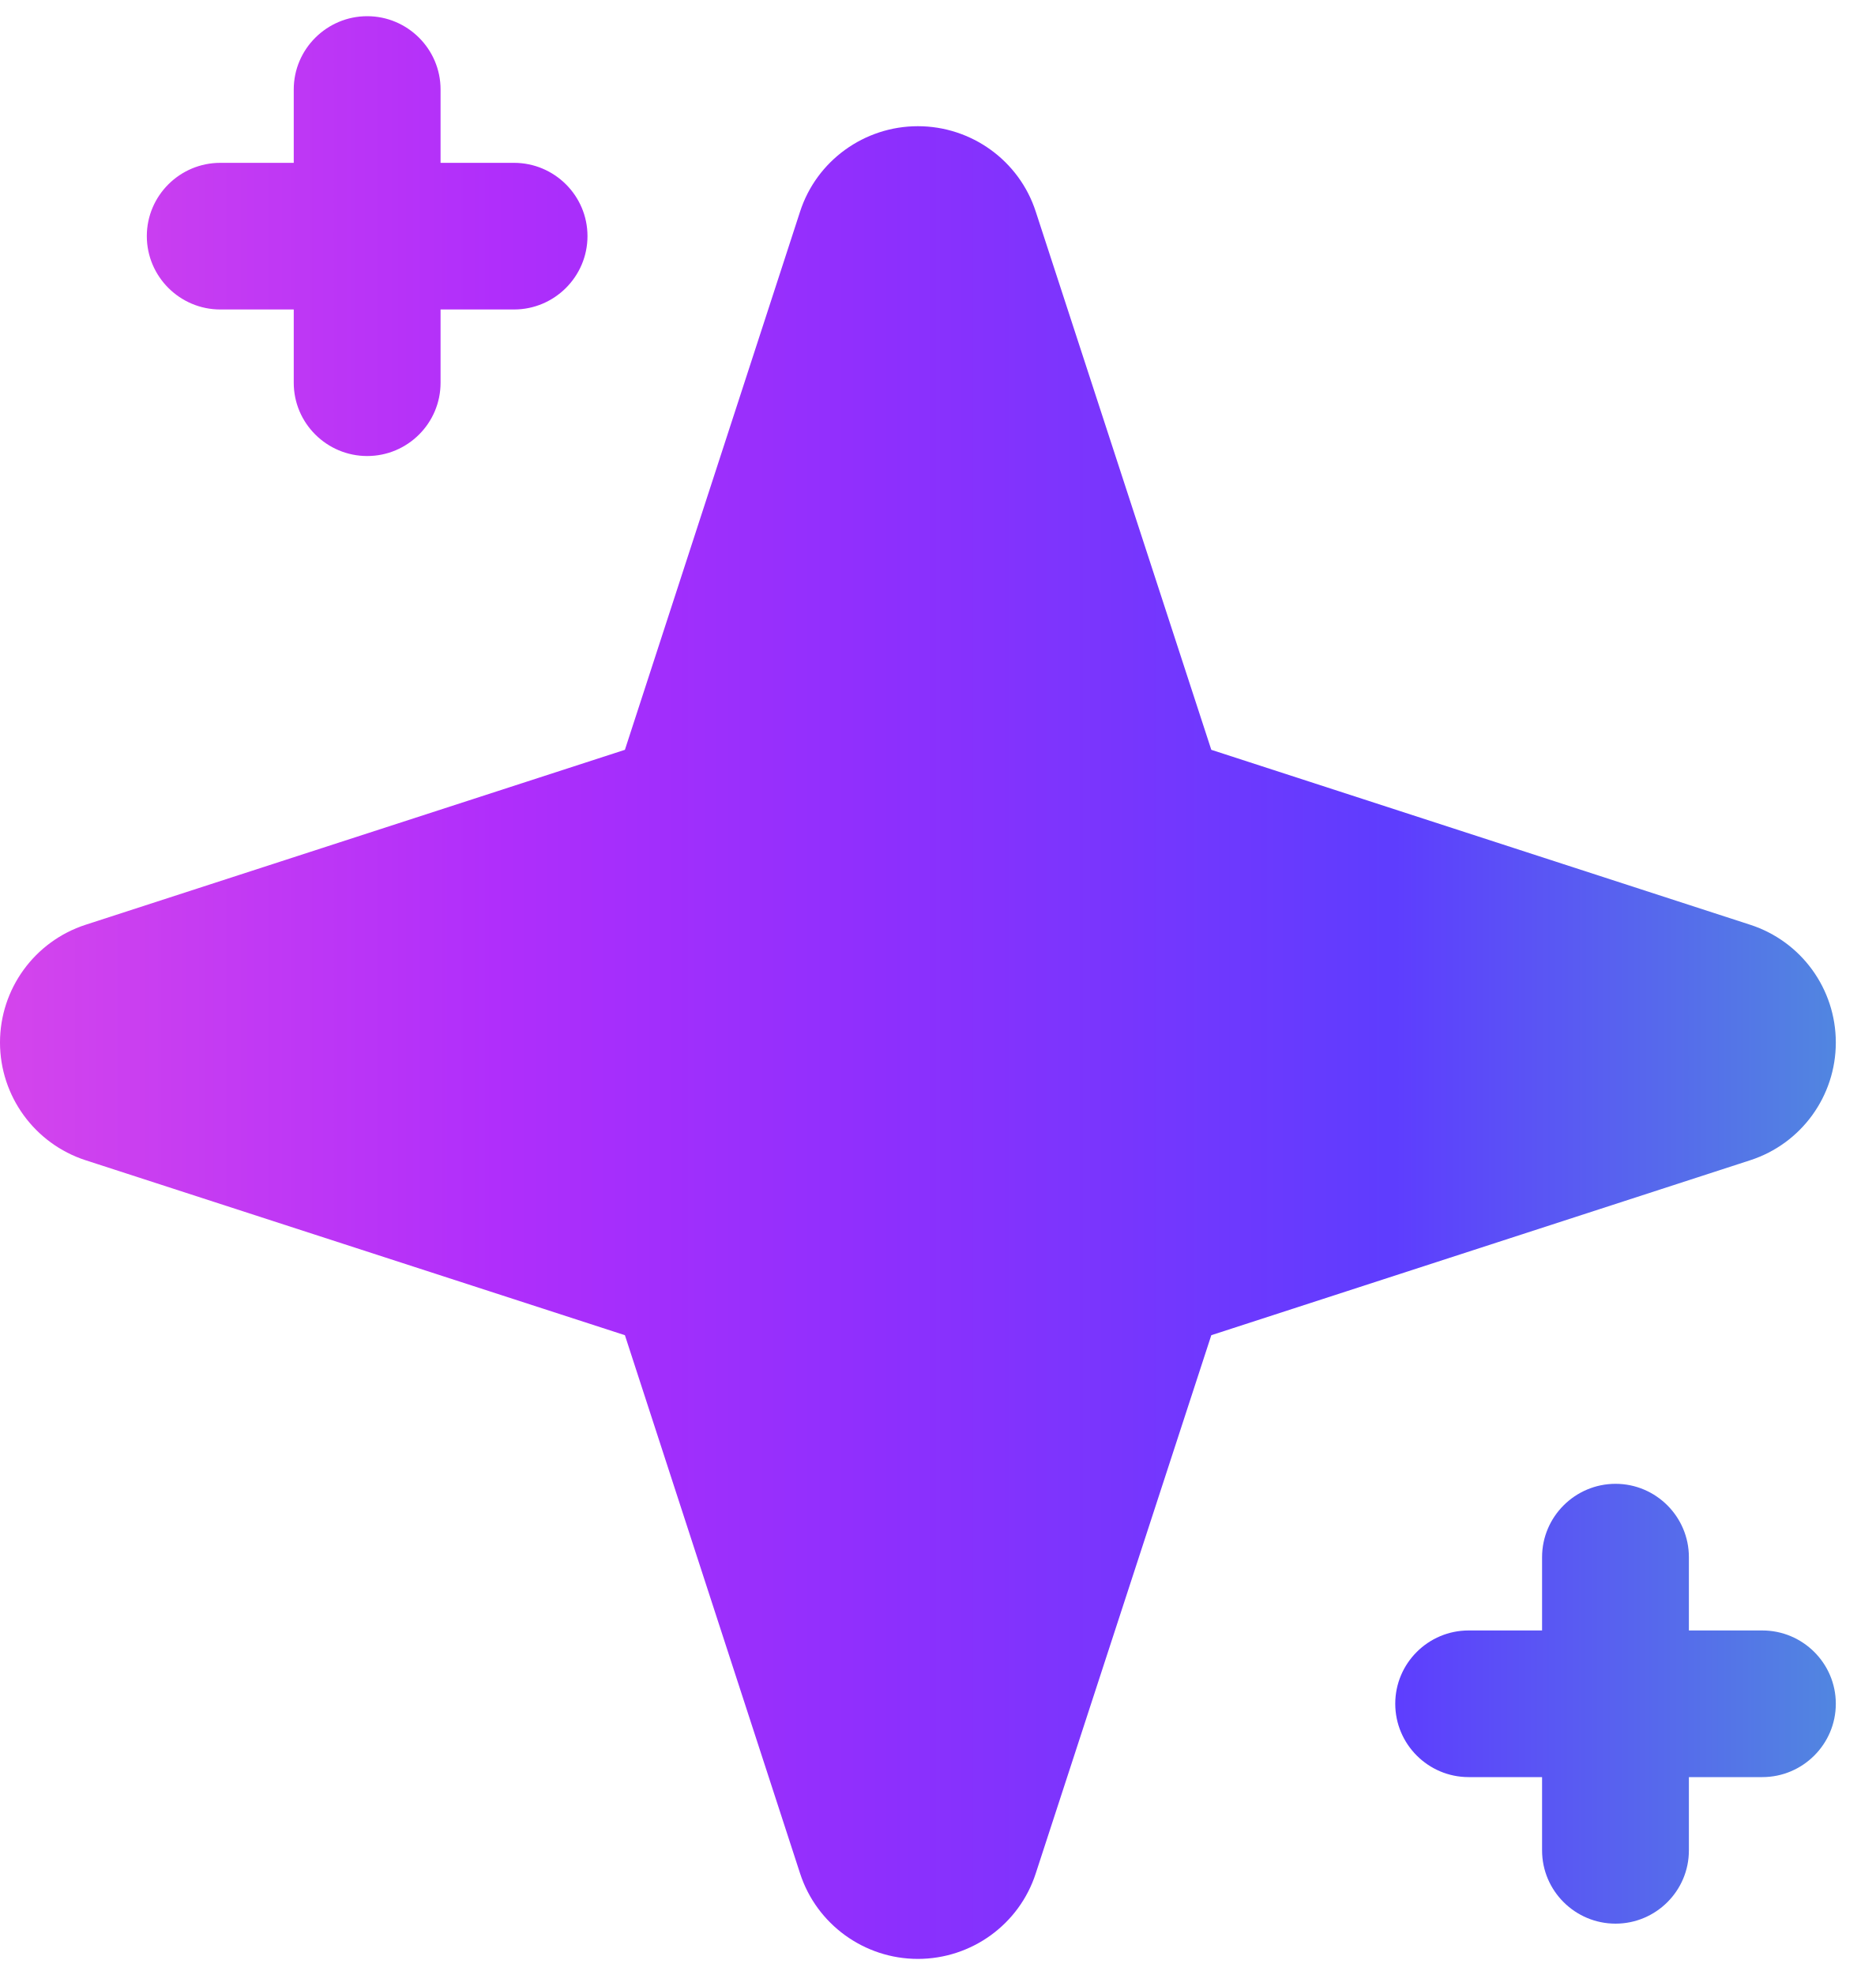
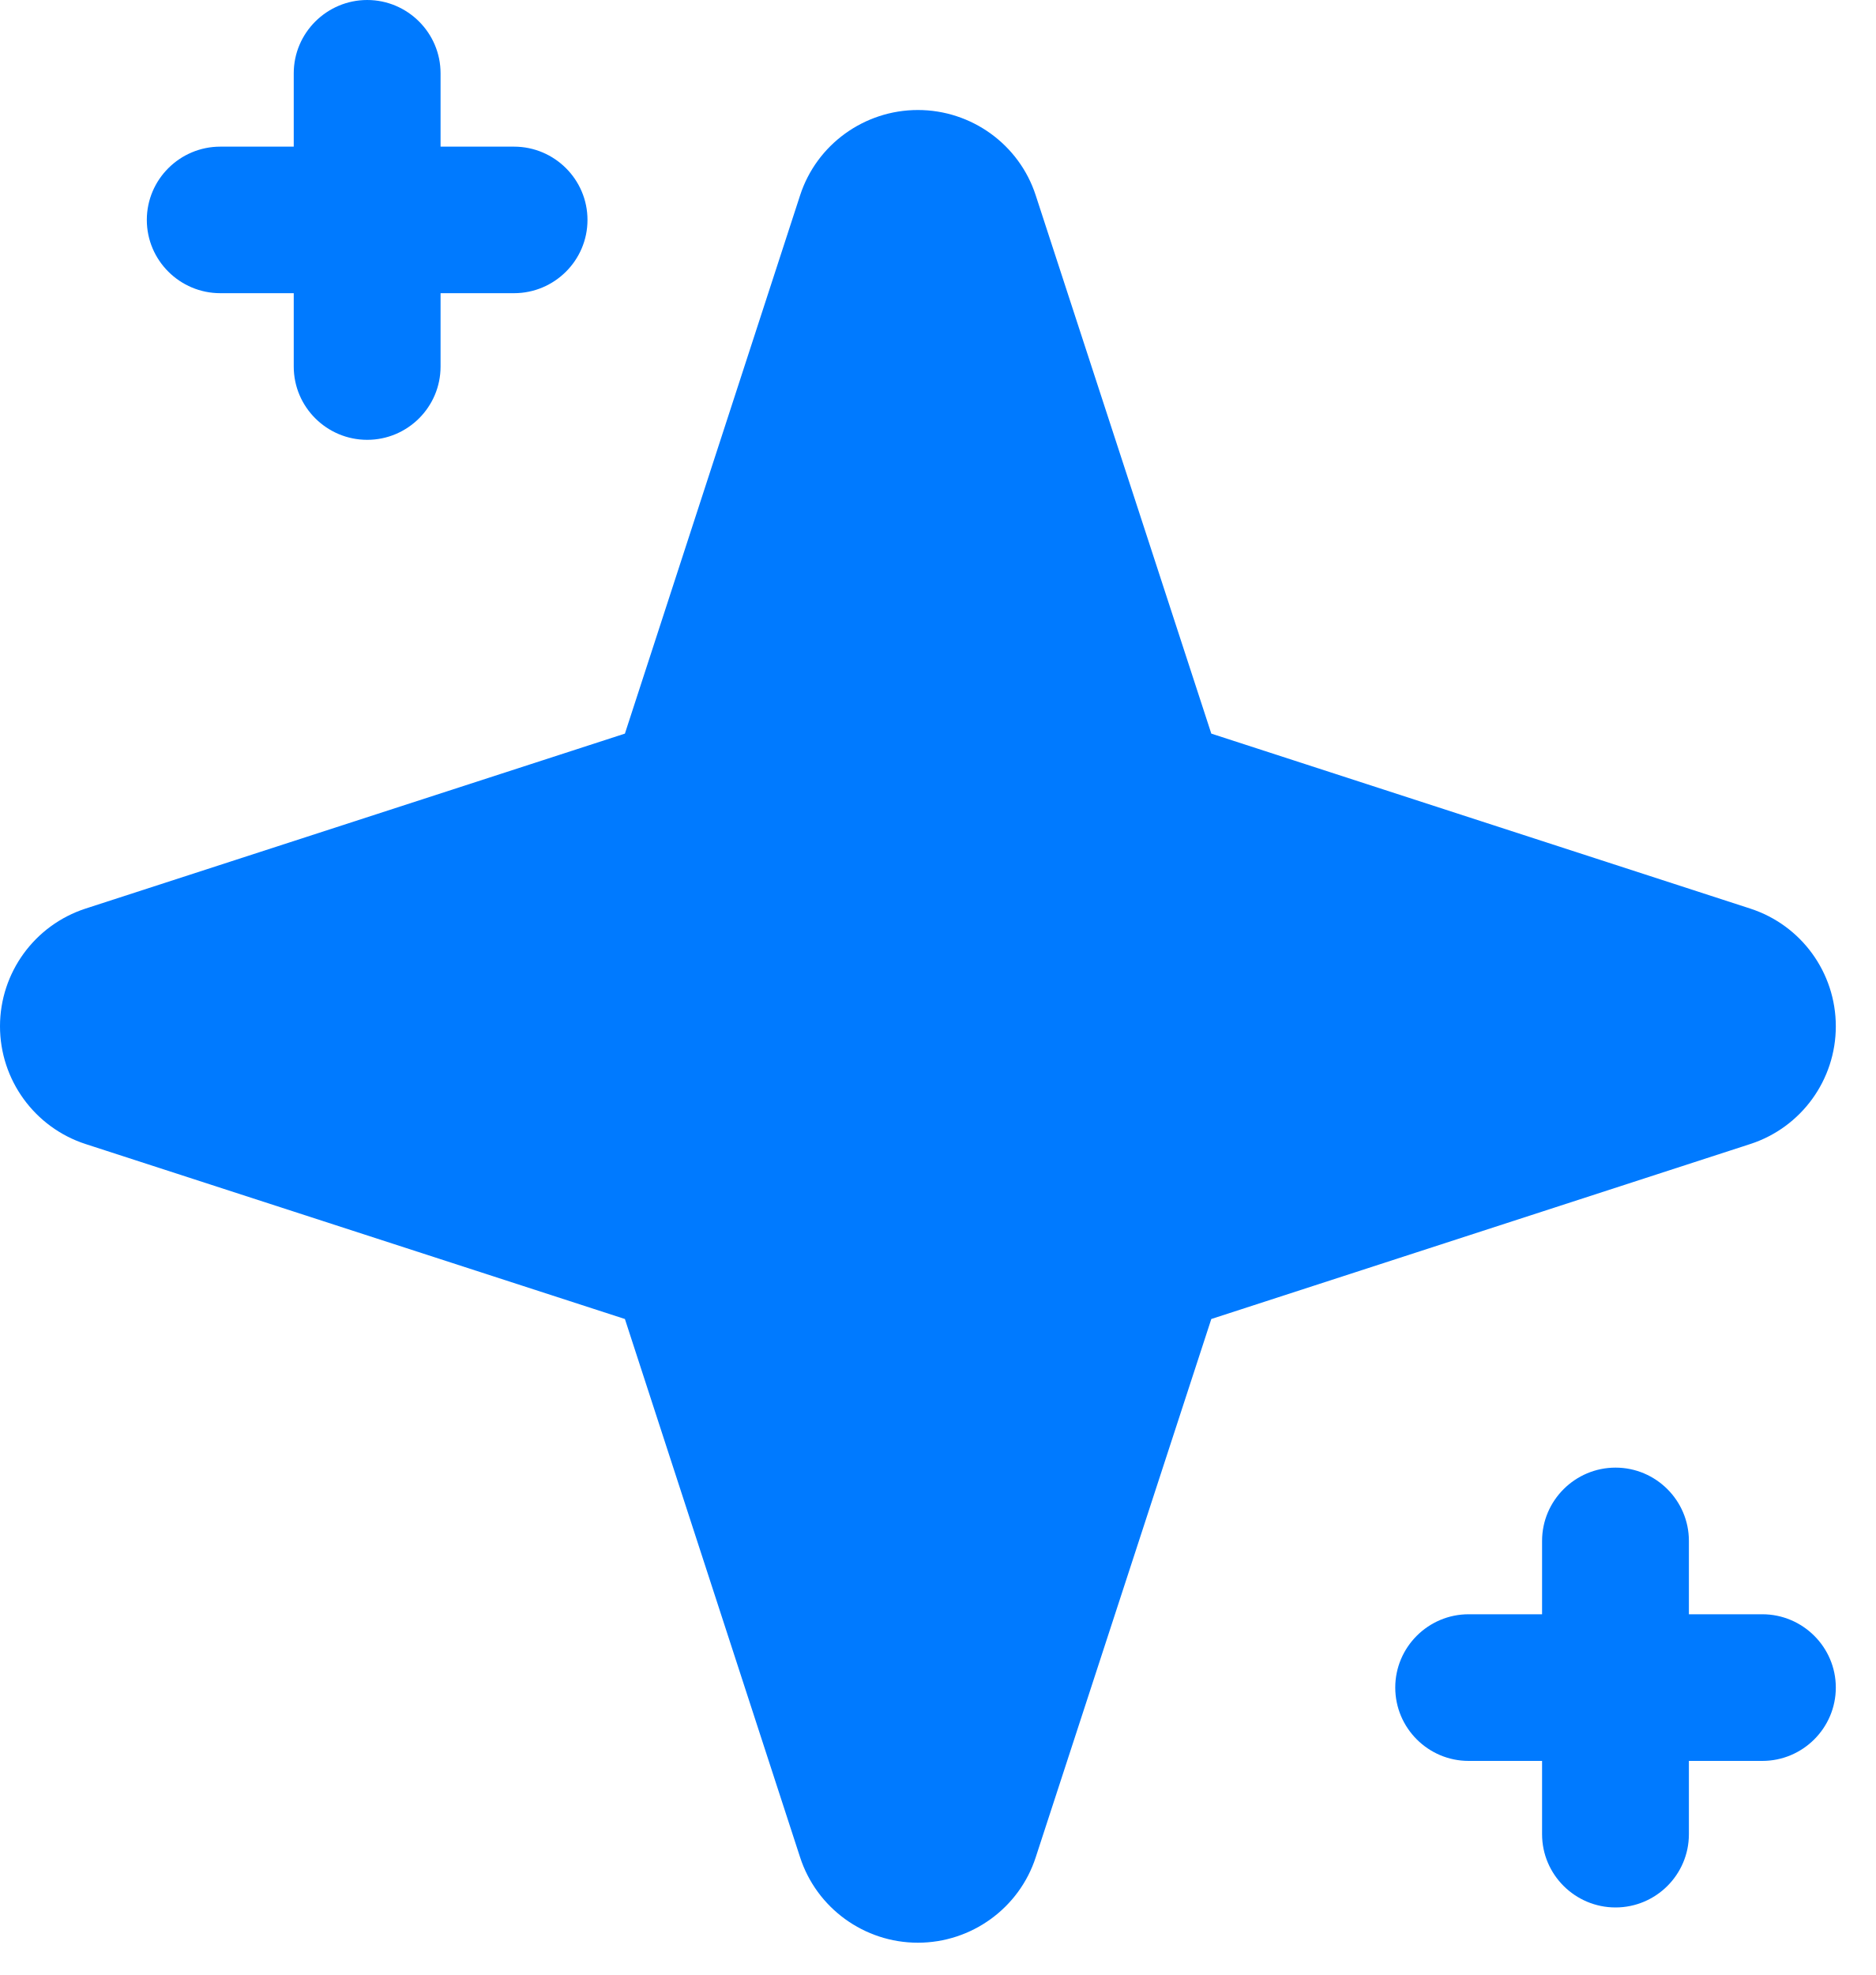
<svg xmlns="http://www.w3.org/2000/svg" width="19" height="20" viewBox="0 0 19 20" fill="none">
-   <path fill-rule="evenodd" clip-rule="evenodd" d="M0 10.557C0 11.099 0.35 11.581 0.866 11.749L6.329 13.521L8.103 18.971C8.27 19.487 8.754 19.837 9.296 19.837C9.839 19.837 10.323 19.488 10.49 18.971L12.268 13.521L17.727 11.749C18.244 11.581 18.593 11.1 18.593 10.557C18.593 10.014 18.244 9.533 17.727 9.365L12.268 7.593L10.49 2.143C10.323 1.627 9.839 1.278 9.296 1.278C8.754 1.278 8.27 1.627 8.103 2.143L6.329 7.593L0.866 9.365C0.35 9.533 0 10.014 0 10.557ZM2.975 1.649H2.231C1.822 1.649 1.487 1.981 1.487 2.391C1.487 2.801 1.822 3.134 2.231 3.134H2.975V3.876C2.975 4.286 3.31 4.618 3.719 4.618C4.128 4.618 4.462 4.286 4.462 3.876V3.134H5.206C5.615 3.134 5.95 2.801 5.95 2.391C5.95 1.981 5.615 1.649 5.206 1.649H4.462V0.906C4.462 0.497 4.128 0.164 3.719 0.164C3.31 0.164 2.975 0.497 2.975 0.906V1.649Z" fill="url(#paint0_linear_19826_31750)" />
-   <path d="M14.874 16.511H15.618V15.769C15.618 15.359 15.953 15.026 16.362 15.026C16.771 15.026 17.105 15.359 17.105 15.769V16.511H17.849C18.258 16.511 18.593 16.843 18.593 17.253C18.593 17.663 18.258 17.996 17.849 17.996H17.105V18.738C17.105 19.148 16.771 19.48 16.362 19.48C15.953 19.48 15.618 19.148 15.618 18.738V17.996H14.874C14.465 17.996 14.131 17.663 14.131 17.253C14.131 16.843 14.465 16.511 14.874 16.511Z" fill="url(#paint1_linear_19826_31750)" />
-   <defs>
-     <linearGradient id="paint0_linear_19826_31750" x1="0" y1="10" x2="18.593" y2="10" gradientUnits="userSpaceOnUse">
-       <stop stop-color="#D445EC" />
-       <stop offset="0.27" stop-color="#B02EFB" />
-       <stop offset="0.48" stop-color="#8E2FFD" />
-       <stop offset="0.76" stop-color="#5E3DFE" />
-       <stop offset="1" stop-color="#5186E0" />
-     </linearGradient>
-     <linearGradient id="paint1_linear_19826_31750" x1="0" y1="10" x2="18.593" y2="10" gradientUnits="userSpaceOnUse">
-       <stop stop-color="#D445EC" />
-       <stop offset="0.27" stop-color="#B02EFB" />
-       <stop offset="0.48" stop-color="#8E2FFD" />
-       <stop offset="0.76" stop-color="#5E3DFE" />
-       <stop offset="1" stop-color="#5186E0" />
-     </linearGradient>
-   </defs>
+   <path fill-rule="evenodd" clip-rule="evenodd" d="M0 10.393C0 10.935 0.35 11.417 0.866 11.585L6.329 13.357L8.103 18.807C8.27 19.323 8.754 19.673 9.296 19.673C9.839 19.673 10.323 19.323 10.49 18.807L12.268 13.357L17.727 11.585C18.244 11.417 18.593 10.935 18.593 10.393C18.593 9.85 18.244 9.369 17.727 9.201L12.268 7.429L10.49 1.979C10.323 1.463 9.839 1.114 9.296 1.114C8.754 1.114 8.27 1.463 8.103 1.979L6.329 7.429L0.866 9.201C0.35 9.369 0 9.85 0 10.393ZM2.975 1.485H2.231C1.822 1.485 1.487 1.817 1.487 2.227C1.487 2.637 1.822 2.969 2.231 2.969H2.975V3.712C2.975 4.122 3.31 4.454 3.719 4.454C4.128 4.454 4.462 4.122 4.462 3.712V2.969H5.206C5.615 2.969 5.95 2.637 5.95 2.227C5.95 1.817 5.615 1.485 5.206 1.485H4.462V0.742C4.462 0.333 4.128 0 3.719 0C3.31 0 2.975 0.333 2.975 0.742V1.485Z" fill="#007AFF" />
+   <path d="M14.874 16.347H15.618V15.604C15.618 15.195 15.953 14.862 16.362 14.862C16.771 14.862 17.105 15.195 17.105 15.604V16.347H17.849C18.258 16.347 18.593 16.68 18.593 17.089C18.593 17.499 18.258 17.832 17.849 17.832H17.105V18.574C17.105 18.984 16.771 19.316 16.362 19.316C15.953 19.316 15.618 18.984 15.618 18.574V17.832H14.874C14.465 17.832 14.131 17.499 14.131 17.089C14.131 16.68 14.465 16.347 14.874 16.347Z" fill="#007AFF" />
</svg>
